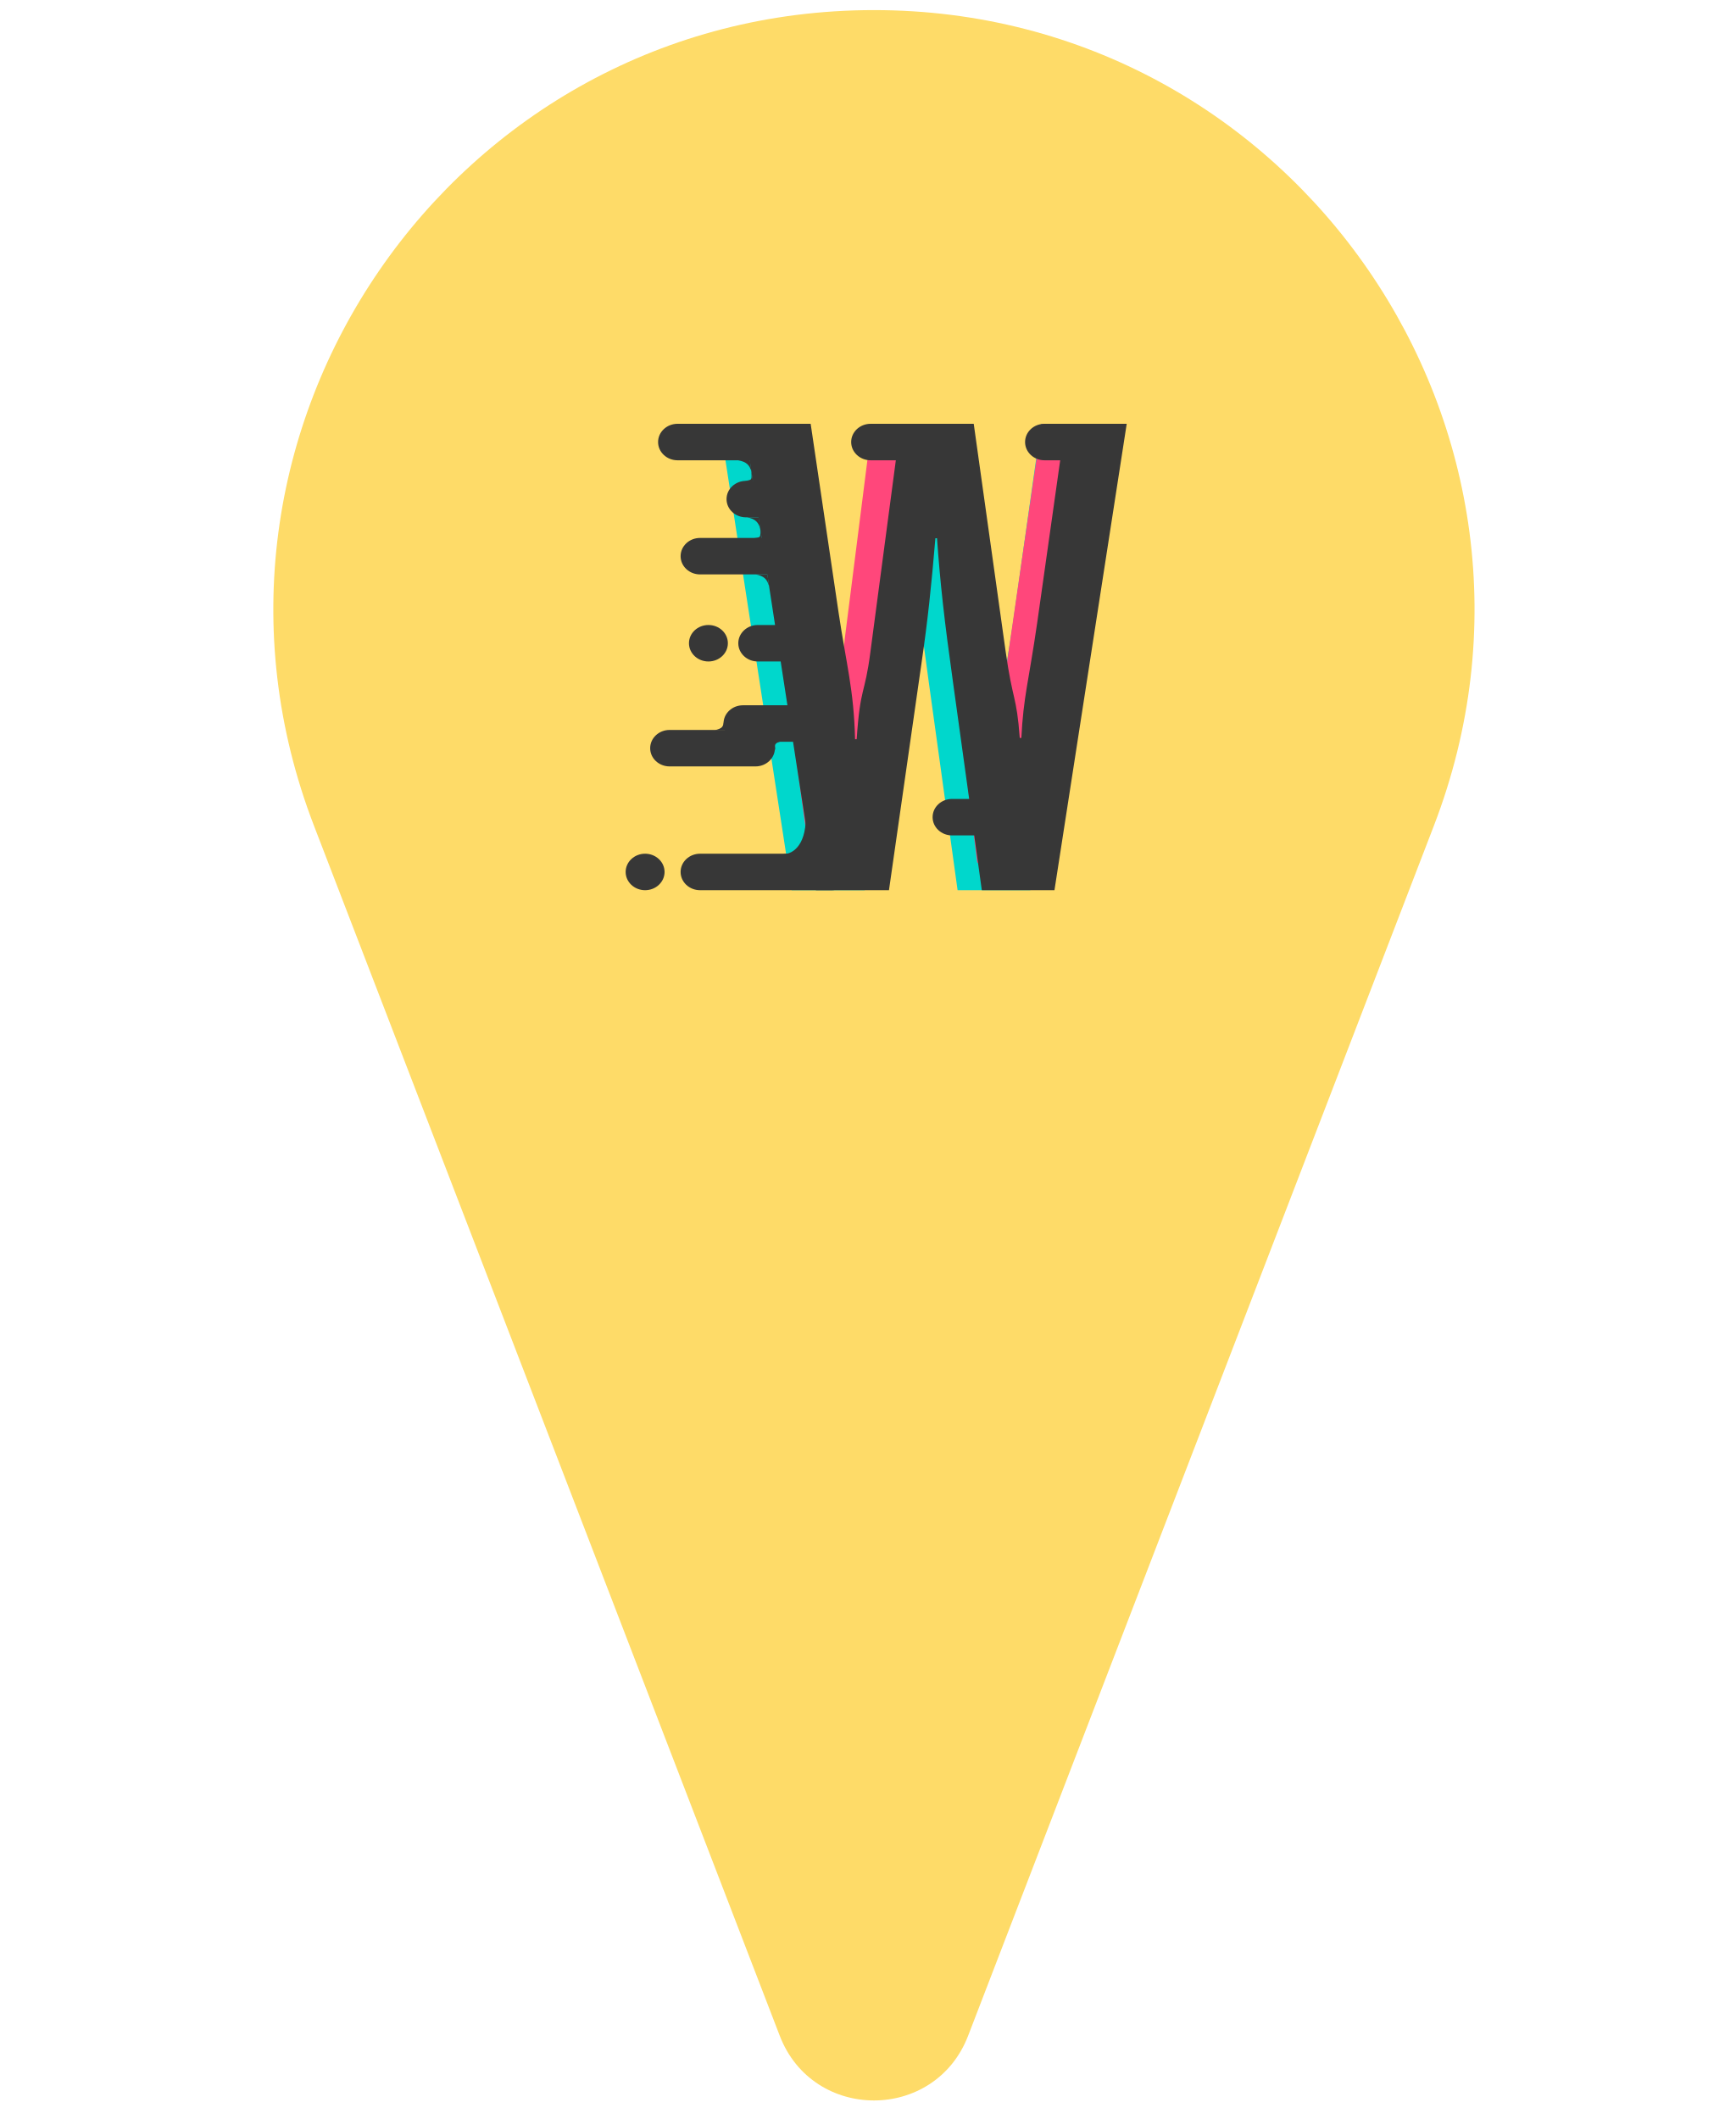
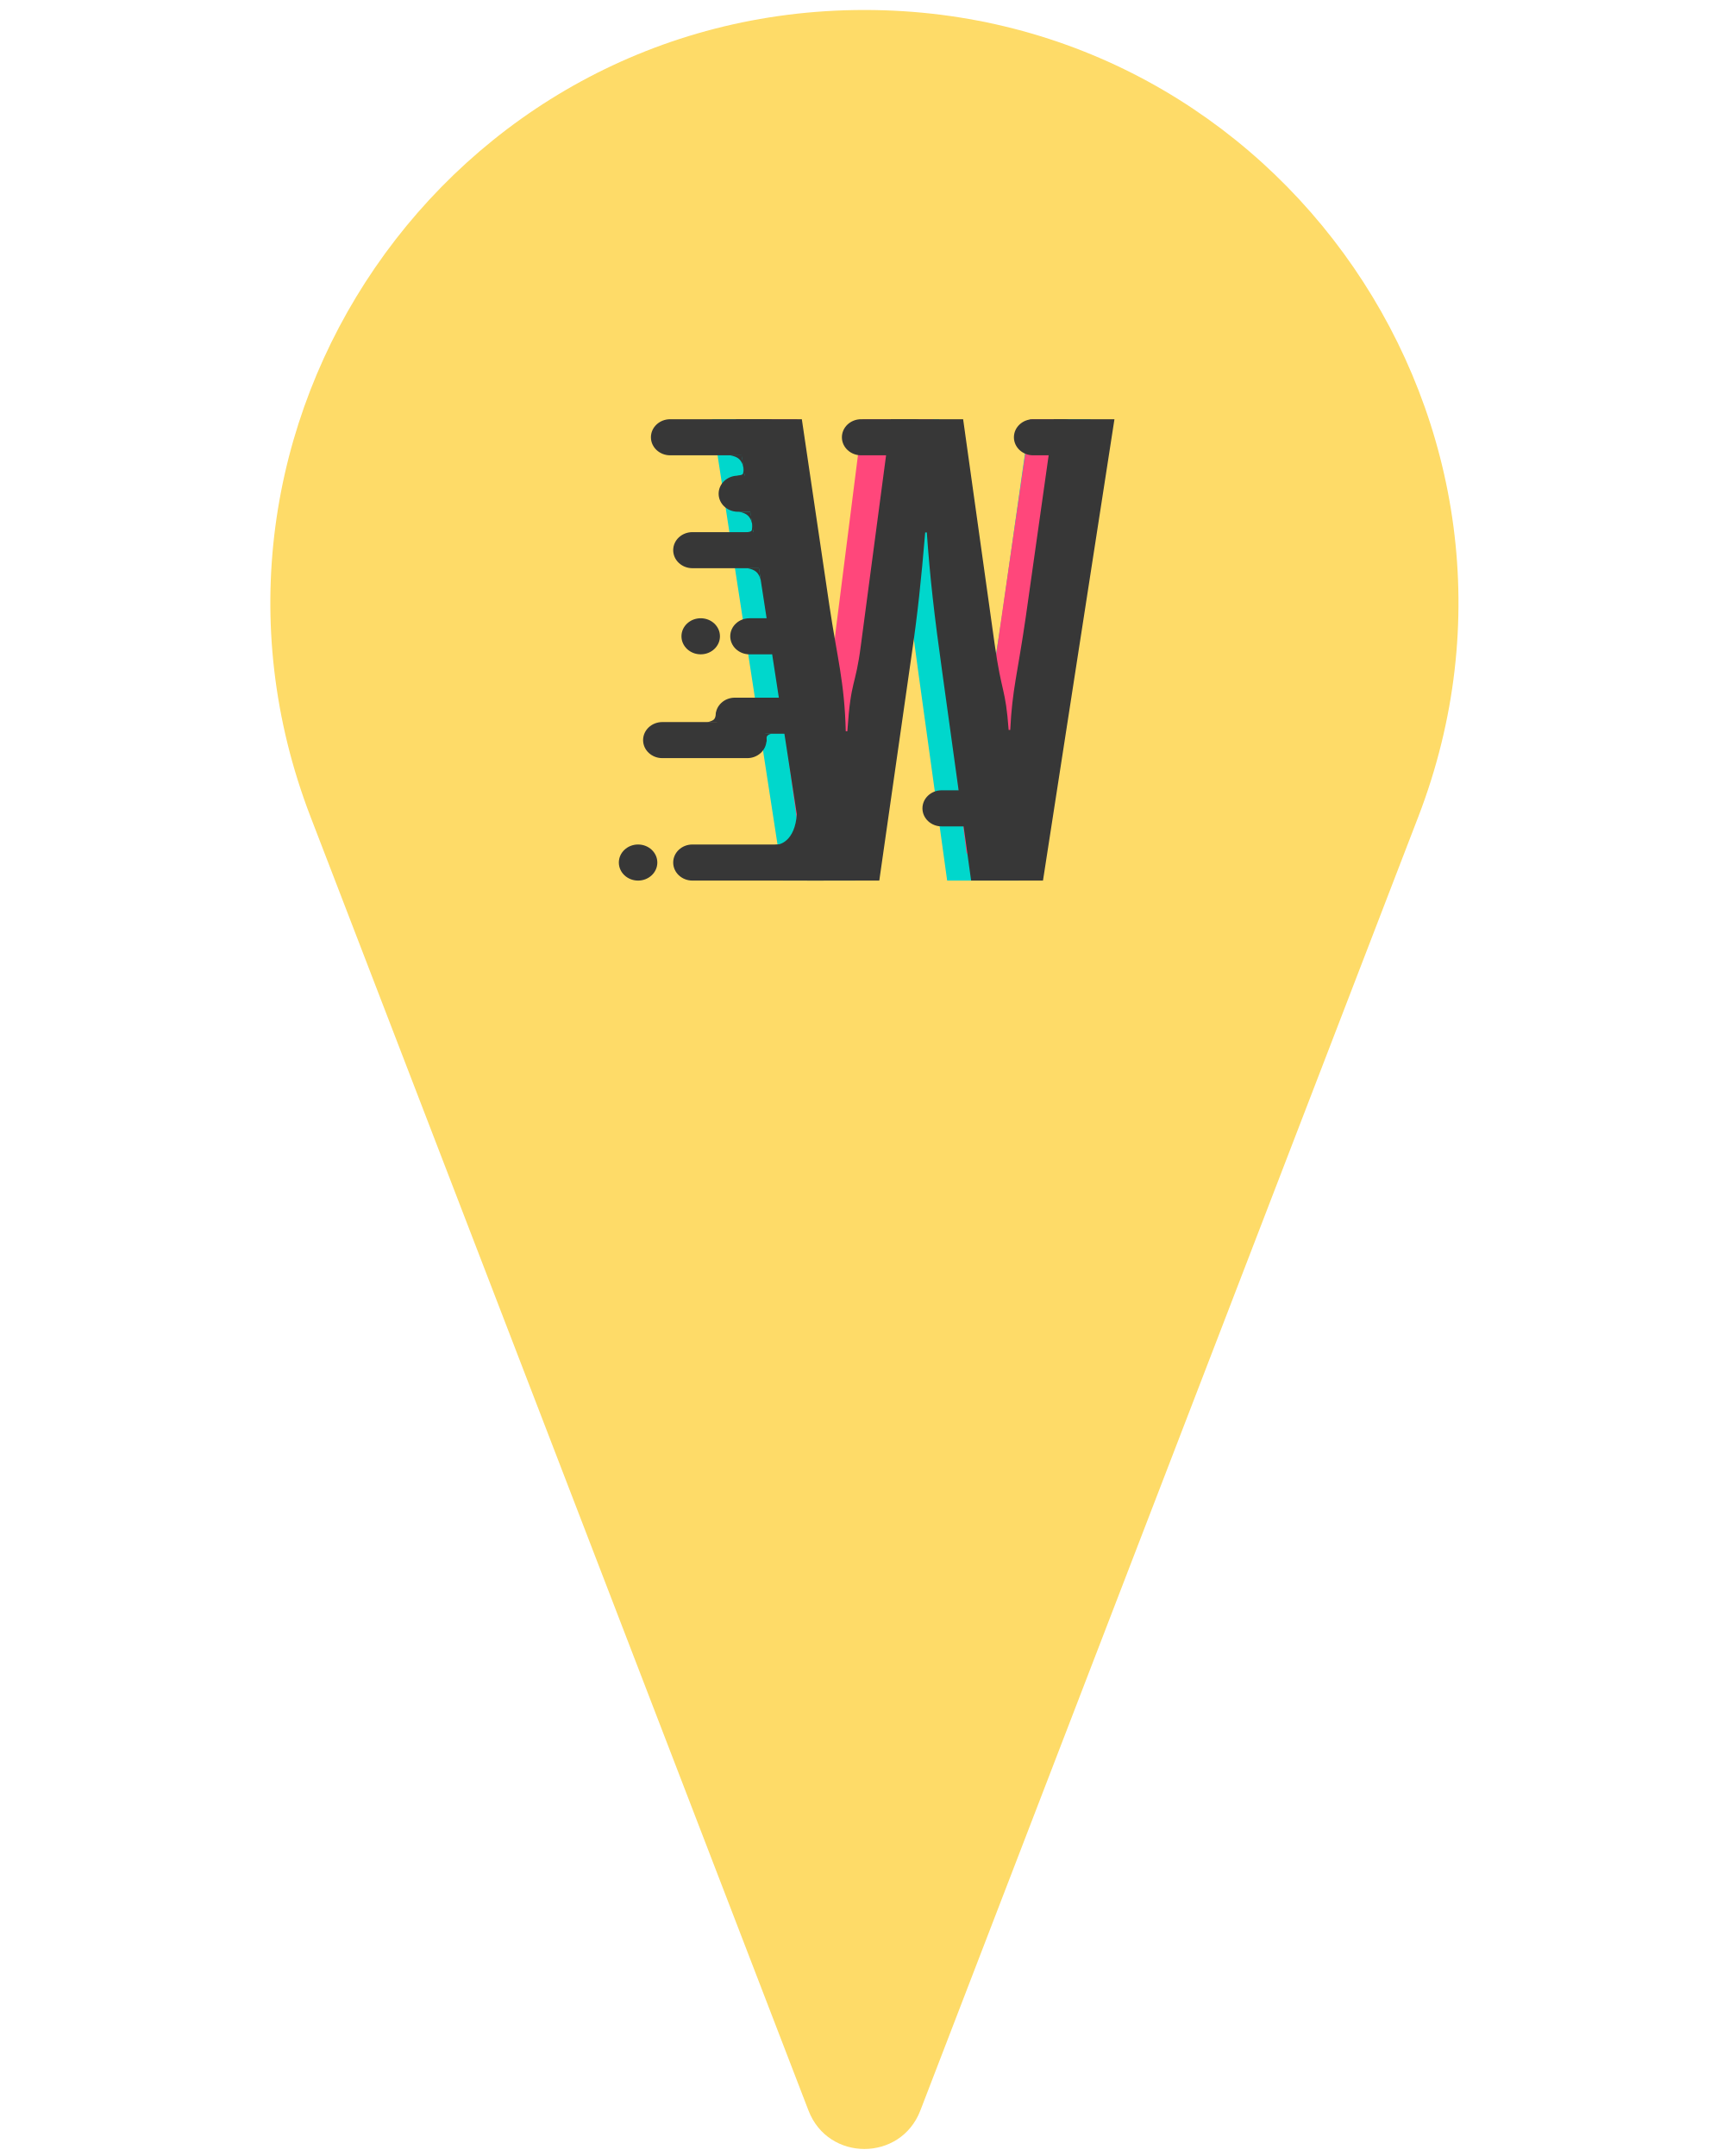
- <svg xmlns="http://www.w3.org/2000/svg" width="86" height="105" viewBox="0 0 86 105" fill="none">
-   <path d="M38.636 100.877C40.28 105.149 46.324 105.149 47.968 100.877L71.049 40.911C78.545 21.436 64.17 0.5 43.302 0.5V0.5C22.434 0.5 8.059 21.436 15.555 40.911L38.636 100.877Z" fill="#FEDB68" />
+ <svg xmlns="http://www.w3.org/2000/svg" width="86" height="108" viewBox="0 0 86 108" fill="none">
+   <path d="M40.502 105.726C41.489 108.289 45.115 108.289 46.102 105.726L71.049 40.911C78.545 21.436 64.17 0.5 43.302 0.5V0.5C22.434 0.5 8.059 21.436 15.555 40.911L40.502 105.726Z" fill="#FEDB68" />
  <path d="M41.167 36.63H41.247C41.427 33.959 41.647 34.484 41.927 32.308L43.427 21H47.047L48.627 32.275C48.987 34.814 49.167 34.421 49.327 36.564H49.407C49.507 34.52 49.767 33.792 50.187 30.891L51.587 21H54.626L51.047 44.111H47.447L46.027 33.858C45.587 30.726 45.387 28.913 45.227 26.671H45.147C44.947 29.044 44.767 30.759 44.467 32.803L42.847 44.111H39.227L35.667 21H38.967L40.347 30.33C40.727 32.902 41.107 34.157 41.167 36.63Z" fill="#00D7CC" />
  <path d="M41.791 35.707H41.858C42.01 33.194 41.622 33.688 41.858 31.641L43.207 21H46.748L48.081 31.61C48.384 33.998 48.536 33.628 48.671 35.645H48.738C48.822 33.721 49.299 37.219 49.653 34.489L51.609 21H53.139L50.121 42.747H48.42L47.23 33.099C46.859 30.152 46.883 28.445 46.748 26.336H45.147C44.978 28.569 44.826 30.183 44.573 32.106L43.207 42.747H40.155L37.153 21H39.936L41.099 29.779C41.42 32.199 41.74 33.38 41.791 35.707Z" fill="#FF477B" />
  <path d="M42.367 36.63H42.447C42.627 33.959 42.847 34.484 43.127 32.308L44.627 21H48.247L49.827 32.275C50.187 34.814 50.367 34.421 50.527 36.564H50.607C50.707 34.52 50.967 33.792 51.387 30.891L52.787 21H55.827L52.247 44.111H48.647L47.227 33.858C46.787 30.726 46.587 28.913 46.427 26.671H46.347C46.147 29.044 45.967 30.759 45.667 32.803L44.047 44.111H40.427L36.867 21H40.167L41.547 30.33C41.927 32.902 42.307 34.157 42.367 36.63Z" fill="#373737" />
  <path d="M41.209 42.303H34.687C34.154 42.303 33.723 42.708 33.723 43.207C33.723 43.706 34.154 44.111 34.687 44.111H41.209C41.741 44.111 42.172 43.706 42.172 43.207C42.172 42.708 41.741 42.303 41.209 42.303Z" fill="#373737" />
  <path d="M39.799 26.656H34.687C34.154 26.656 33.723 27.06 33.723 27.559C33.723 28.058 34.154 28.463 34.687 28.463H39.799C40.332 28.463 40.763 28.058 40.763 27.559C40.763 27.06 40.332 26.656 39.799 26.656Z" fill="#373737" />
  <path d="M38.427 21H33.571C33.039 21 32.607 21.405 32.607 21.904C32.607 22.403 33.039 22.808 33.571 22.808H38.427C38.959 22.808 39.391 22.403 39.391 21.904C39.391 21.405 38.959 21 38.427 21Z" fill="#373737" />
  <path d="M39.619 23.828H36.963C36.431 23.828 35.999 24.232 35.999 24.732C35.999 25.231 36.431 25.635 36.963 25.635H39.619C40.151 25.635 40.583 25.231 40.583 24.732C40.583 24.232 40.151 23.828 39.619 23.828Z" fill="#373737" />
  <path d="M49.828 39.588H47.172C46.64 39.588 46.209 39.993 46.209 40.492C46.209 40.991 46.64 41.396 47.172 41.396H49.828C50.361 41.396 50.792 40.991 50.792 40.492C50.792 39.993 50.361 39.588 49.828 39.588Z" fill="#373737" />
  <path d="M45.794 21H43.138C42.606 21 42.174 21.405 42.174 21.904C42.174 22.403 42.606 22.808 43.138 22.808H45.794C46.326 22.808 46.758 22.403 46.758 21.904C46.758 21.405 46.326 21 45.794 21Z" fill="#373737" />
  <path d="M53.279 21H51.755C51.222 21 50.791 21.405 50.791 21.904C50.791 22.403 51.222 22.808 51.755 22.808H53.279C53.811 22.808 54.243 22.403 54.243 21.904C54.243 21.405 53.811 21 53.279 21Z" fill="#373737" />
  <path d="M40.609 34.948H36.813C36.28 34.948 35.849 35.352 35.849 35.851C35.849 36.35 36.28 36.755 36.813 36.755H40.609C41.142 36.755 41.573 36.35 41.573 35.851C41.573 35.352 41.142 34.948 40.609 34.948Z" fill="#373737" />
  <path d="M38.617 30.97H37.545C37.013 30.97 36.581 31.374 36.581 31.873C36.581 32.372 37.013 32.777 37.545 32.777H38.617C39.149 32.777 39.581 32.372 39.581 31.873C39.581 31.374 39.149 30.97 38.617 30.97Z" fill="#373737" />
  <path d="M37.432 36.17H33.179C32.646 36.17 32.215 36.575 32.215 37.074C32.215 37.573 32.646 37.977 33.179 37.977H37.432C37.964 37.977 38.396 37.573 38.396 37.074C38.396 36.575 37.964 36.17 37.432 36.17Z" fill="#373737" />
  <path d="M39.927 40.492C39.927 42.007 39.177 42.342 38.802 42.32L40.55 42.672L39.927 40.492Z" fill="#373737" />
  <path d="M37.871 37.104C37.871 36.71 37.994 36.754 38.397 36.754L37.732 36.56L37.871 37.104Z" fill="#373737" />
  <path d="M35.889 35.67C35.818 36.052 35.805 36.074 35.42 36.185L36.116 36.188L35.889 35.67Z" fill="#373737" />
  <path d="M38.386 37.176C38.468 37.043 38.256 36.865 38.641 36.751H38.149L38.386 37.176Z" fill="#373737" />
  <path d="M37.446 28.463C37.851 28.544 38.004 28.689 38.108 29.054L38.023 28.463H37.446Z" fill="#373737" />
  <path d="M37.018 25.635C37.422 25.716 37.575 25.861 37.679 26.226L37.594 25.635L37.018 25.635Z" fill="#373737" />
  <path d="M36.581 22.807C36.986 22.888 37.139 23.033 37.243 23.398L37.157 22.807H36.581Z" fill="#373737" />
  <path d="M37.233 23.327C37.233 23.79 37.3 23.774 36.901 23.83L37.316 23.881L37.233 23.327Z" fill="#373737" />
  <path d="M37.67 26.171C37.67 26.633 37.736 26.618 37.337 26.673L37.752 26.725L37.67 26.171Z" fill="#373737" />
  <path d="M31.964 44.111C32.496 44.111 32.928 43.706 32.928 43.207C32.928 42.708 32.496 42.303 31.964 42.303C31.432 42.303 31 42.708 31 43.207C31 43.706 31.432 44.111 31.964 44.111Z" fill="#373737" />
  <path d="M35.101 32.777C35.634 32.777 36.065 32.372 36.065 31.873C36.065 31.374 35.634 30.97 35.101 30.97C34.569 30.97 34.137 31.374 34.137 31.873C34.137 32.372 34.569 32.777 35.101 32.777Z" fill="#373737" />
</svg>
